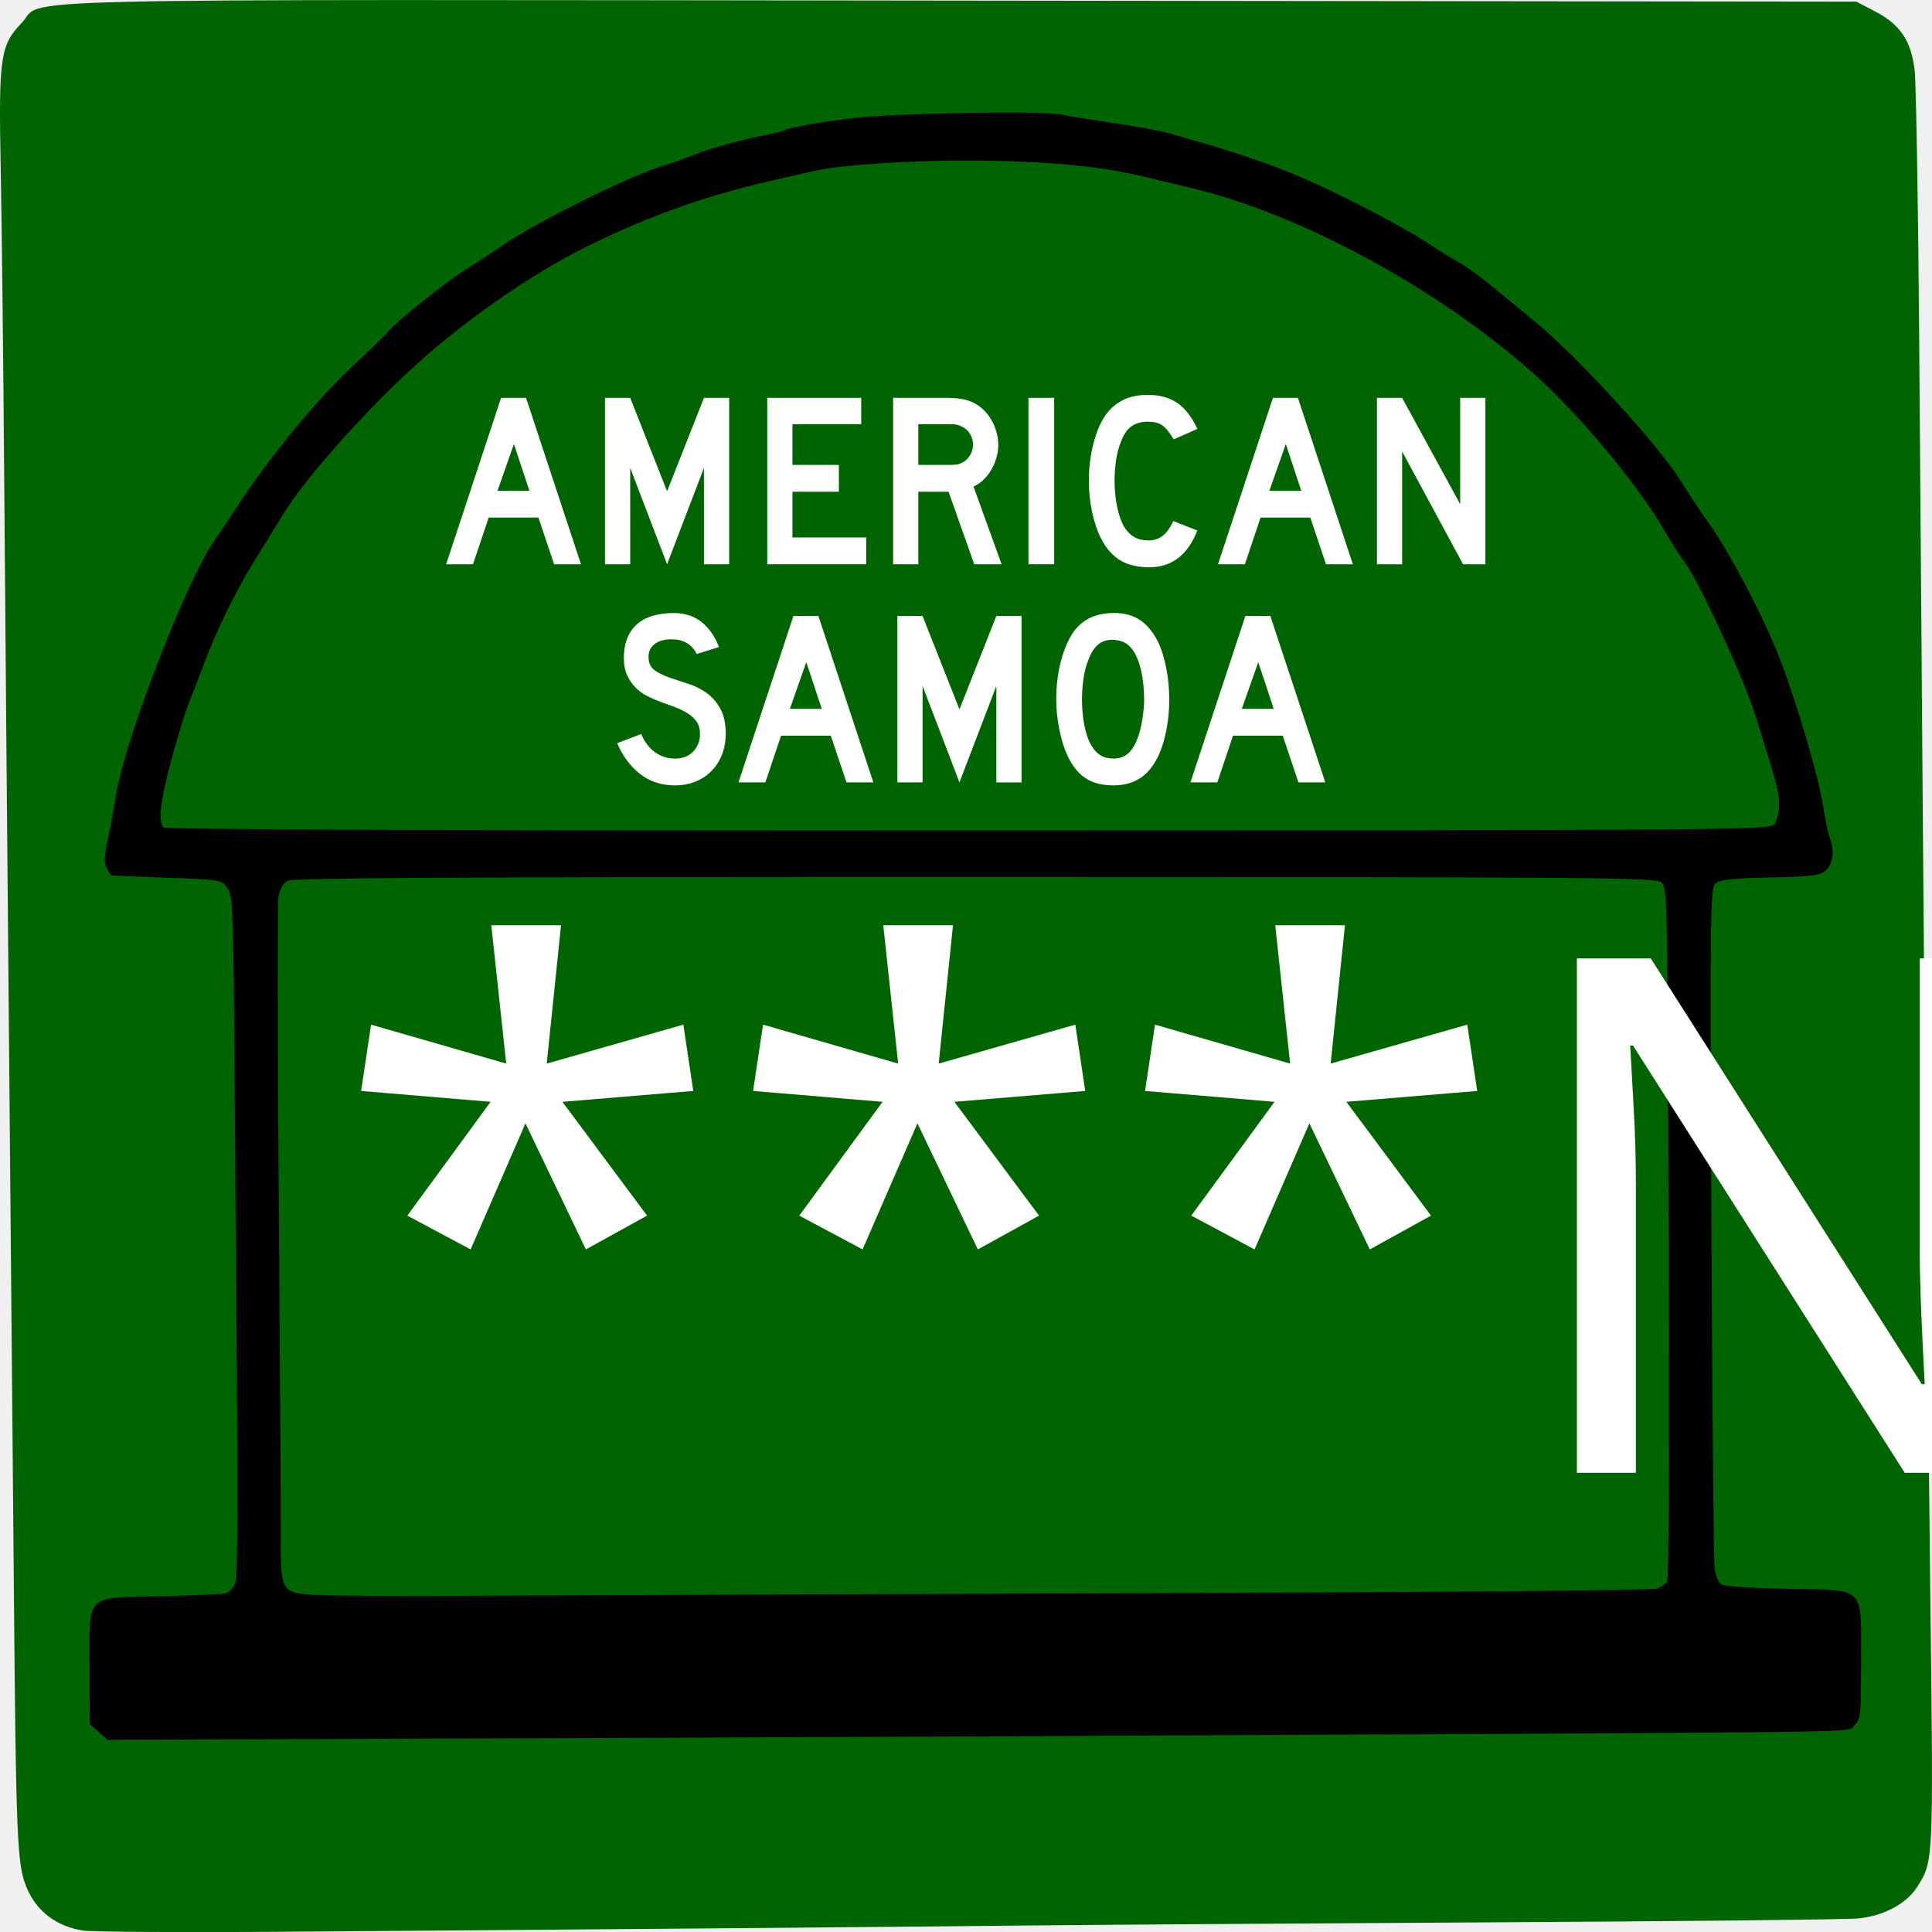
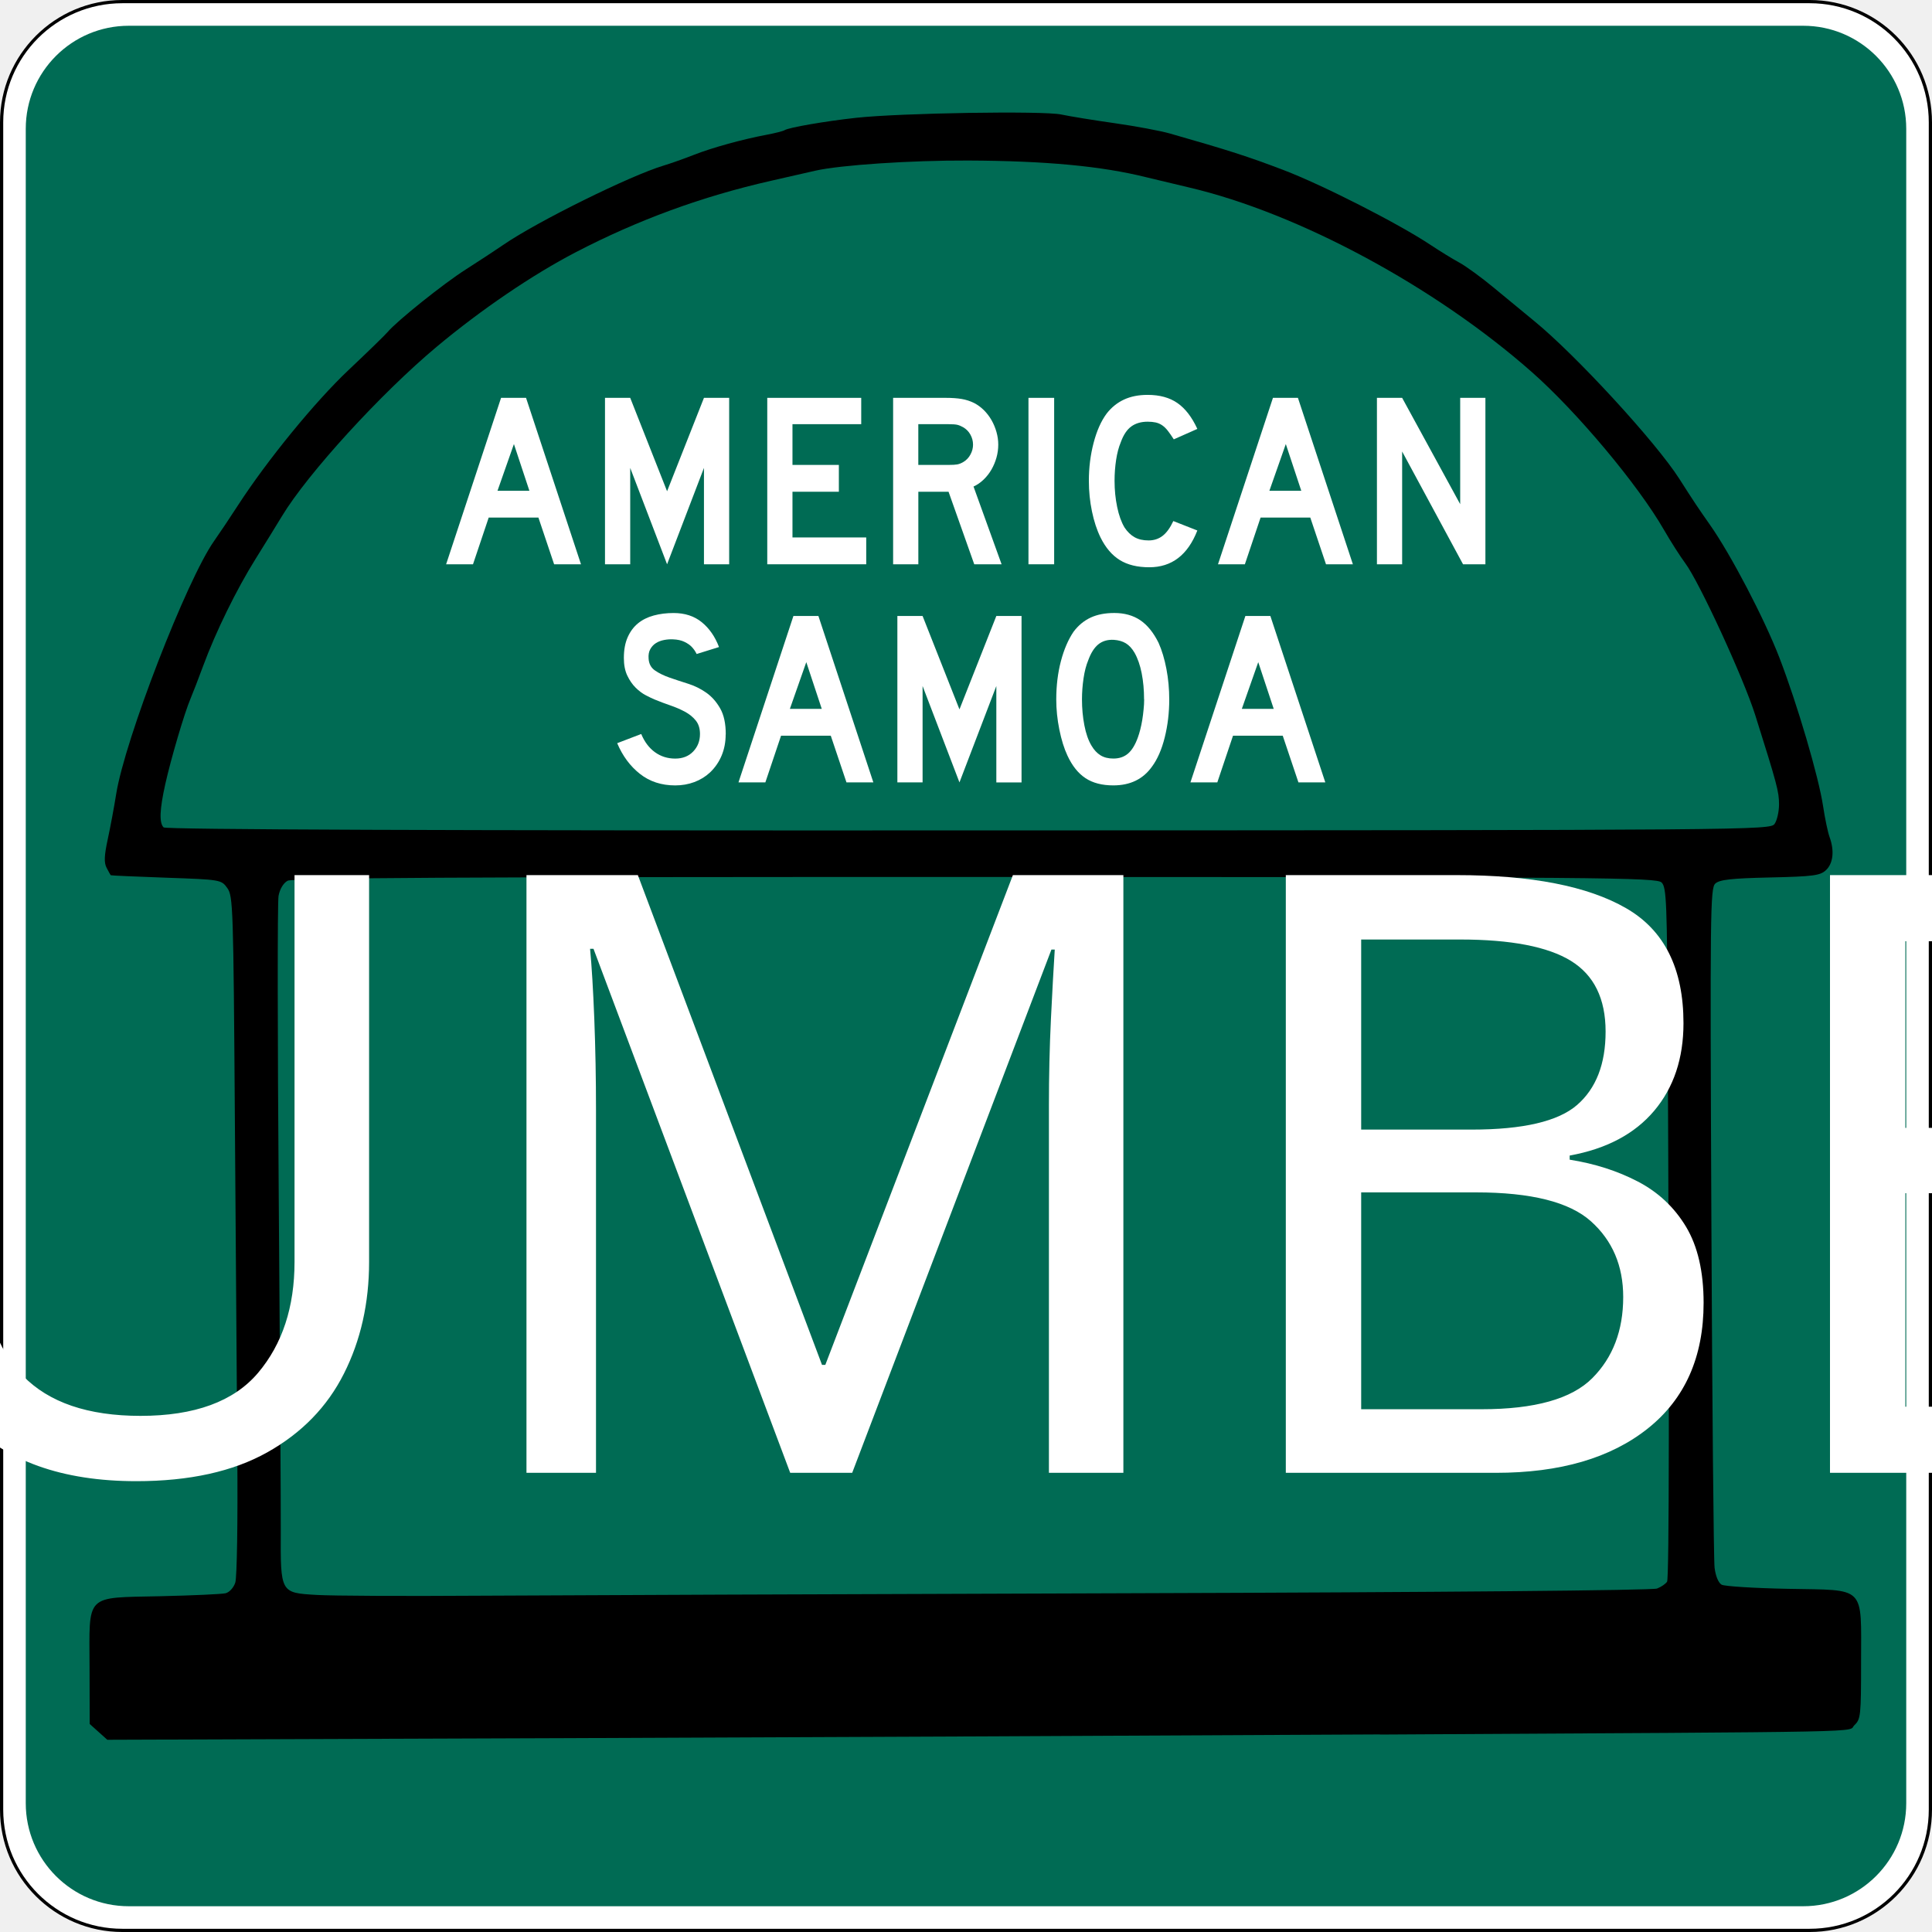
- <svg xmlns="http://www.w3.org/2000/svg" id="svg2" enable-background="new 0 0 300 300" xml:space="preserve" version="1.1" y="0px" x="0px" viewBox="0 0 300 300">
-   <g id="svg2350">
-     <path id="path2744" d="m12.786 299.75c-3.997-0.625-7.083-2.968-8.598-6.526-1.569-3.685-1.703-6.958-2.07-50.671-0.147-17.554-0.475-54.32-0.727-81.705-0.252-27.37-0.577-65.52-0.722-84.759s-0.395-41.676-0.556-49.861c-0.342-17.345-0.077-19.198 3.237-22.652 3.804-3.965-9.214-3.656 146.11-3.478l138.79 0.159 2.939 1.532c3.834 1.998 5.529 4.485 6.104 8.96 0.233 1.812 0.556 20.645 0.717 41.85 0.16 21.205 0.402 53.146 0.537 70.981 0.316 41.869 0.669 78.396 1.207 125.27 0.468 40.728 0.497 40.117-2.092 44.193-1.639 2.582-5.221 4.479-9.167 4.855-1.751 0.166-27.547 0.439-57.323 0.605s-61.525 0.381-70.553 0.477c-22.279 0.237-81.129 0.73-116.36 0.977-15.909 0.12-30.072 0.03-31.484-0.19z" fill="#006400" />
-     <path id="path2742" d="m214.27 269.34c79.103-0.446 72.471-0.315 73.687-1.462 0.971-0.917 1.03-1.477 1.03-9.773 0-12.029 0.87-11.156-11.347-11.393-5.212-0.101-9.849-0.389-10.304-0.641-0.494-0.273-0.936-1.332-1.096-2.627-0.147-1.193-0.37-25.41-0.497-53.815-0.213-48.174-0.172-51.699 0.606-52.426 0.653-0.611 2.492-0.816 8.5-0.951 6.711-0.15 7.795-0.293 8.696-1.145 1.113-1.051 1.322-3.012 0.549-5.135-0.266-0.728-0.716-2.868-1-4.757-0.691-4.597-4.004-15.858-6.791-23.093-2.336-6.062-7.533-16.008-10.771-20.613-1.872-2.664-2.503-3.61-4.775-7.169-3.643-5.703-16.015-19.161-22.48-24.454-1.616-1.324-4.482-3.687-6.369-5.25-1.886-1.564-4.27-3.3-5.297-3.856-1.026-0.557-3.023-1.784-4.438-2.726-4.947-3.299-16.775-9.326-22.847-11.641-5.493-2.095-8.598-3.094-17.638-5.675-1.482-0.423-5.34-1.145-8.574-1.604-3.233-0.458-6.981-1.068-8.329-1.354-2.812-0.597-24.973-0.239-31.846 0.514-4.795 0.525-10.467 1.506-11.112 1.921-0.223 0.144-1.451 0.458-2.73 0.699-3.831 0.722-8.527 2.02-11.39 3.146-1.482 0.583-3.577 1.325-4.655 1.648-5.187 1.555-19.577 8.664-24.832 12.267-1.273 0.874-3.923 2.612-5.889 3.865-3.475 2.214-10.666 7.97-12.149 9.725-0.404 0.479-3.127 3.126-6.051 5.885-5.204 4.909-12.651 14.02-17.182 21.021-1.238 1.912-2.9 4.396-3.694 5.519-4.26 6.03-13.875 30.877-15.216 39.323-0.312 1.965-0.897 5.102-1.301 6.972-0.556 2.579-0.601 3.657-0.185 4.468 0.302 0.588 0.596 1.107 0.654 1.154 0.058 0.046 3.94 0.219 8.628 0.383 8.43 0.295 8.533 0.312 9.459 1.607 0.894 1.25 0.947 2.851 1.174 35.49 0.131 18.8 0.303 42.454 0.382 52.565 0.082 10.498-0.053 18.986-0.314 19.791-0.257 0.789-0.92 1.517-1.512 1.657-0.579 0.138-5.104 0.345-10.056 0.458-11.889 0.273-11.093-0.525-11.063 11.109l0.022 8.73 1.368 1.227 1.368 1.227 71.122-0.252c39.127-0.15 96.047-0.41 126.5-0.58z" />
-     <path id="path2740" d="m49.172 247.66c-5.639-0.328-5.616-0.287-5.573-9.948 0.018-3.938-0.125-27.333-0.317-51.99s-0.206-45.623-0.032-46.591c0.191-1.064 0.745-1.999 1.398-2.364 0.822-0.459 26.414-0.601 106.82-0.591 98.358 0.012 105.8 0.073 106.56 0.871 0.743 0.774 0.834 3.065 0.933 23.437 0.264 54.823 0.23 84.561-0.097 85.112-0.194 0.327-0.896 0.811-1.559 1.072-0.722 0.286-33.624 0.579-81.896 0.729-44.379 0.139-89.95 0.312-101.27 0.385-11.301 0.08-22.54 0.02-24.958-0.12z" fill="#006400" />
-     <path id="path2728" d="m25.395 128.47c-0.688-0.717-0.607-2.77 0.265-6.689 0.882-3.962 2.982-11.083 3.916-13.275 0.359-0.843 1.246-3.141 1.971-5.106 1.96-5.315 5.168-11.859 8.172-16.668 1.466-2.348 3.29-5.303 4.052-6.566 4.003-6.637 15.392-19.103 24.076-26.354 6.876-5.741 14.861-11.167 21.549-14.642 9.693-5.036 19.62-8.669 30.315-11.095 2.695-0.611 5.781-1.314 6.859-1.562 3.857-0.888 14.854-1.622 23.762-1.586 12.058 0.049 20.727 0.863 27.682 2.601 1.078 0.269 4.054 0.98 6.614 1.58 16.977 3.976 38.204 15.404 53.22 28.652 7.04 6.211 16.499 17.505 20.529 24.51 1.03 1.791 2.52 4.125 3.31 5.186 2.191 2.942 9.061 17.854 10.872 23.603 3.394 10.768 3.688 11.875 3.688 13.854 0 1.12-0.31 2.479-0.688 3.019-0.677 0.964-2.935 0.982-125.18 1.015-82.006 0.03-124.65-0.13-124.98-0.47z" fill="#006400" />
+ <svg xmlns="http://www.w3.org/2000/svg" enable-background="new 0 0 300 300" version="1.1" viewBox="0 0 300 300">
+   <rect x="2" y="2" rx="18" ry="18" width="296" height="296" stroke="#fff" stroke-width="4" fill="#006B54" />
+   <rect x=".25" y=".25" rx="18.75" ry="18.75" width="299.5" height="299.5" stroke="#000" stroke-width=".5" fill="none" />
+   <path d="m214.27 269.34c79.103-0.446 72.471-0.315 73.687-1.462 0.971-0.917 1.03-1.477 1.03-9.773 0-12.029 0.87-11.156-11.347-11.393-5.212-0.101-9.849-0.389-10.304-0.641-0.494-0.273-0.936-1.332-1.096-2.627-0.147-1.193-0.37-25.41-0.497-53.815-0.213-48.174-0.172-51.699 0.606-52.426 0.653-0.611 2.492-0.816 8.5-0.951 6.711-0.15 7.795-0.293 8.696-1.145 1.113-1.051 1.322-3.012 0.549-5.135-0.266-0.728-0.716-2.868-1-4.757-0.691-4.597-4.004-15.858-6.791-23.093-2.336-6.062-7.533-16.008-10.771-20.613-1.872-2.664-2.503-3.61-4.775-7.169-3.643-5.703-16.015-19.161-22.48-24.454-1.616-1.324-4.482-3.687-6.369-5.25-1.886-1.564-4.27-3.3-5.297-3.856-1.026-0.557-3.023-1.784-4.438-2.726-4.947-3.299-16.775-9.326-22.847-11.641-5.493-2.095-8.598-3.094-17.638-5.675-1.482-0.423-5.34-1.145-8.574-1.604-3.233-0.458-6.981-1.068-8.329-1.354-2.812-0.597-24.973-0.239-31.846 0.514-4.795 0.525-10.467 1.506-11.112 1.921-0.223 0.144-1.451 0.458-2.73 0.699-3.831 0.722-8.527 2.02-11.39 3.146-1.482 0.583-3.577 1.325-4.655 1.648-5.187 1.555-19.577 8.664-24.832 12.267-1.273 0.874-3.923 2.612-5.889 3.865-3.475 2.214-10.666 7.97-12.149 9.725-0.404 0.479-3.127 3.126-6.051 5.885-5.204 4.909-12.651 14.02-17.182 21.021-1.238 1.912-2.9 4.396-3.694 5.519-4.26 6.03-13.875 30.877-15.216 39.323-0.312 1.965-0.897 5.102-1.301 6.972-0.556 2.579-0.601 3.657-0.185 4.468 0.302 0.588 0.596 1.107 0.654 1.154 0.058 0.046 3.94 0.219 8.628 0.383 8.43 0.295 8.533 0.312 9.459 1.607 0.894 1.25 0.947 2.851 1.174 35.49 0.131 18.8 0.303 42.454 0.382 52.565 0.082 10.498-0.053 18.986-0.314 19.791-0.257 0.789-0.92 1.517-1.512 1.657-0.579 0.138-5.104 0.345-10.056 0.458-11.889 0.273-11.093-0.525-11.063 11.109l0.022 8.73 2.736 2.454 71.122-0.252c39.127-0.15 96.047-0.41 126.5-0.58z" />
+   <path d="m49.172 247.66c-5.639-0.328-5.616-0.287-5.573-9.948 0.018-3.938-0.125-27.333-0.317-51.99s-0.206-45.623-0.032-46.591c0.191-1.064 0.745-1.999 1.398-2.364 0.822-0.459 26.414-0.601 106.82-0.591 98.358 0.012 105.8 0.073 106.56 0.871 0.743 0.774 0.834 3.065 0.933 23.437 0.264 54.823 0.23 84.561-0.097 85.112-0.194 0.327-0.896 0.811-1.559 1.072-0.722 0.286-33.624 0.579-81.896 0.729-44.379 0.139-89.95 0.312-101.27 0.385-11.301 0.08-22.54 0.02-24.958-0.12z" fill="#006B54" />
+   <path d="m25.395 128.47c-0.688-0.717-0.607-2.77 0.265-6.689 0.882-3.962 2.982-11.083 3.916-13.275 0.359-0.843 1.246-3.141 1.971-5.106 1.96-5.315 5.168-11.859 8.172-16.668 1.466-2.348 3.29-5.303 4.052-6.566 4.003-6.637 15.392-19.103 24.076-26.354 6.876-5.741 14.861-11.167 21.549-14.642 9.693-5.036 19.62-8.669 30.315-11.095 2.695-0.611 5.781-1.314 6.859-1.562 3.857-0.888 14.854-1.622 23.762-1.586 12.058 0.049 20.727 0.863 27.682 2.601 1.078 0.269 4.054 0.98 6.614 1.58 16.977 3.976 38.204 15.404 53.22 28.652 7.04 6.211 16.499 17.505 20.529 24.51 1.03 1.791 2.52 4.125 3.31 5.186 2.191 2.942 9.061 17.854 10.872 23.603 3.394 10.768 3.688 11.875 3.688 13.854 0 1.12-0.31 2.479-0.688 3.019-0.677 0.964-2.935 0.982-125.18 1.015-82.006 0.03-124.65-0.13-124.98-0.47z" fill="#006B54" />
+   <g fill="#fff">
+     <path d="m86.043 87.621-2.438-7.251h-7.72l-2.438 7.251h-4.174l8.532-25.843h3.879l8.532 25.843h-4.173zm-6.242-18.668-2.548 7.251h4.95l-2.402-7.251z" />
+     <path d="m109.31 87.621v-14.966l-5.726 14.966-5.725-14.966v14.966h-3.916v-25.843h3.916l5.725 14.503 5.726-14.503h3.915v25.843h-3.91z" />
+     <path d="m119.14 87.621v-25.843h14.59v4.088h-10.675v6.326h7.203v4.166h-7.203v7.097h11.451v4.166h-15.37z" />
+     <path d="m151.28 87.621-3.99-11.263h-4.691v11.263h-3.916v-25.843h8.163c0.96 0 1.785 0.058 2.475 0.174 0.689 0.115 1.342 0.328 1.958 0.636 0.541 0.283 1.039 0.649 1.496 1.099 0.455 0.45 0.85 0.964 1.182 1.543s0.59 1.196 0.775 1.852 0.277 1.305 0.277 1.948c0 0.694-0.092 1.369-0.277 2.025s-0.443 1.273-0.775 1.852-0.738 1.099-1.219 1.562-1.004 0.823-1.57 1.08l4.359 12.073h-4.25zm-0.19-18.591c0-0.54-0.135-1.054-0.406-1.543-0.271-0.488-0.652-0.874-1.145-1.157-0.32-0.179-0.616-0.302-0.887-0.366s-0.727-0.097-1.367-0.097h-4.691v6.326h4.691c0.615 0 1.065-0.025 1.348-0.077 0.283-0.051 0.585-0.167 0.905-0.347 0.492-0.282 0.874-0.675 1.145-1.176 0.28-0.503 0.41-1.023 0.41-1.563z" />
+     <path d="m159.7 87.621v-25.843h3.989v25.843h-3.99z" />
+     <path d="m178.46 88.084c-1.847 0-3.374-0.373-4.58-1.119-1.207-0.746-2.204-1.915-2.992-3.51-0.567-1.157-1.01-2.507-1.33-4.05-0.32-1.542-0.48-3.124-0.48-4.744 0-2.057 0.246-4.024 0.739-5.901 0.492-1.877 1.169-3.395 2.031-4.551 0.739-0.951 1.631-1.671 2.678-2.16 1.047-0.488 2.272-0.733 3.676-0.733 1.871 0 3.417 0.424 4.636 1.273s2.247 2.186 3.084 4.011l-3.656 1.62c-0.346-0.54-0.659-0.99-0.942-1.35s-0.579-0.642-0.887-0.849c-0.308-0.206-0.641-0.347-0.997-0.424-0.357-0.077-0.77-0.116-1.237-0.116-1.01 0-1.854 0.245-2.53 0.733-0.678 0.489-1.226 1.312-1.644 2.469-0.32 0.771-0.561 1.685-0.721 2.739-0.16 1.055-0.24 2.134-0.24 3.24 0 1.415 0.136 2.771 0.406 4.069 0.271 1.299 0.652 2.359 1.146 3.182 0.443 0.669 0.96 1.17 1.552 1.504 0.591 0.334 1.316 0.501 2.179 0.501 0.837 0 1.563-0.238 2.18-0.714 0.615-0.476 1.169-1.24 1.662-2.295l3.73 1.466c-1.49 3.806-3.97 5.709-7.47 5.709z" />
+     <path d="m205.9 87.621-2.438-7.251h-7.72l-2.438 7.251h-4.174l8.533-25.843h3.878l8.533 25.843h-4.17zm-6.24-18.668-2.549 7.251h4.95l-2.4-7.251z" />
+     <path d="m227.18 87.621-9.456-17.511v17.511h-3.915v-25.843h3.915l9.013 16.508v-16.508h3.916v25.843h-3.47z" />
+     <path d="m112.68 114.05c0 1.183-0.209 2.276-0.628 3.279-0.419 1.002-1.022 1.877-1.81 2.623-0.689 0.643-1.496 1.138-2.419 1.485s-1.915 0.521-2.973 0.521c-2.143 0-3.971-0.598-5.485-1.793-1.515-1.196-2.691-2.783-3.528-4.764l3.731-1.427c0.517 1.234 1.231 2.179 2.143 2.835 0.911 0.656 1.958 0.984 3.14 0.984 1.157 0 2.087-0.367 2.789-1.1s1.053-1.639 1.053-2.719c0-0.849-0.216-1.543-0.646-2.083-0.431-0.54-0.991-0.996-1.681-1.369-0.689-0.373-1.447-0.7-2.271-0.983-0.825-0.283-1.644-0.591-2.457-0.926-0.369-0.154-0.825-0.373-1.367-0.656s-1.065-0.675-1.57-1.176-0.936-1.125-1.293-1.871-0.535-1.659-0.535-2.739c0-1.26 0.197-2.333 0.591-3.221 0.394-0.887 0.929-1.607 1.607-2.16 0.677-0.552 1.489-0.958 2.438-1.215 0.948-0.257 1.977-0.386 3.084-0.386 1.748 0 3.208 0.476 4.377 1.427 1.169 0.952 2.062 2.237 2.678 3.857l-3.472 1.08c-0.197-0.411-0.456-0.784-0.776-1.119-0.271-0.283-0.646-0.54-1.126-0.771s-1.065-0.359-1.754-0.386c-0.443-0.025-0.905 7e-3 -1.385 0.097s-0.905 0.25-1.274 0.482c-0.369 0.231-0.665 0.547-0.886 0.945-0.222 0.399-0.309 0.894-0.259 1.485 0.049 0.797 0.381 1.408 0.998 1.832 0.615 0.424 1.367 0.791 2.253 1.1 0.887 0.308 1.84 0.624 2.863 0.945 1.021 0.322 1.963 0.785 2.826 1.389 0.862 0.604 1.582 1.415 2.161 2.43 0.59 1.02 0.88 2.37 0.88 4.07z" />
+     <path d="m131.44 121.49-2.438-7.251h-7.72l-2.438 7.251h-4.174l8.532-25.843h3.879l8.532 25.843h-4.17zm-6.24-18.67-2.548 7.251h4.95l-2.4-7.25z" />
+     <path d="m154.71 121.49v-14.966l-5.726 14.966-5.725-14.966v14.966h-3.916v-25.84h3.916l5.725 14.503 5.726-14.503h3.914v25.843h-3.91z" />
+     <path d="m181.56 108.61c0 2.058-0.234 4.025-0.702 5.901-0.468 1.877-1.133 3.395-1.994 4.551-1.38 1.929-3.374 2.893-5.984 2.893-1.749 0-3.189-0.373-4.321-1.119-1.133-0.746-2.068-1.915-2.808-3.51-0.517-1.105-0.936-2.449-1.256-4.031s-0.48-3.144-0.48-4.687c0-2.134 0.24-4.114 0.721-5.94 0.48-1.826 1.139-3.356 1.977-4.59 0.738-0.977 1.618-1.703 2.641-2.179 1.021-0.476 2.247-0.714 3.676-0.714 1.575 0 2.918 0.373 4.025 1.119 1.108 0.746 2.057 1.916 2.845 3.51 0.517 1.157 0.923 2.507 1.219 4.05s0.44 3.13 0.44 4.75zm-3.91 0c0-1.466-0.124-2.822-0.37-4.069s-0.615-2.308-1.107-3.182c-0.395-0.668-0.844-1.157-1.349-1.466s-1.127-0.488-1.865-0.54c-0.961-0.051-1.761 0.181-2.401 0.694-0.641 0.515-1.17 1.35-1.588 2.507-0.32 0.771-0.561 1.704-0.721 2.796-0.16 1.093-0.24 2.179-0.24 3.259 0 1.389 0.123 2.726 0.37 4.011 0.245 1.286 0.615 2.34 1.107 3.163 0.394 0.669 0.862 1.17 1.404 1.504 0.541 0.334 1.206 0.501 1.994 0.501 0.911 0 1.668-0.257 2.271-0.771 0.604-0.514 1.114-1.35 1.533-2.507 0.123-0.334 0.246-0.739 0.369-1.215s0.228-0.977 0.314-1.504 0.153-1.061 0.203-1.601c0.06-0.55 0.09-1.08 0.09-1.59z" />
+     <path d="m201.62 121.49-2.438-7.251h-7.72l-2.438 7.251h-4.174l8.533-25.843h3.878l8.533 25.843h-4.17zm-6.24-18.67-2.549 7.251h4.95l-2.4-7.25z" />
  </g>
-   <g id="Layer_2">
-     <g id="g12" fill="#fff">
-       <path id="path14" d="m86.043 87.621l-2.438-7.251h-7.72l-2.438 7.251h-4.174l8.532-25.843h3.879l8.532 25.843h-4.173zm-6.242-18.668l-2.548 7.251h4.95l-2.402-7.251z" />
-       <path id="path16" d="m109.31 87.621v-14.966l-5.726 14.966-5.725-14.966v14.966h-3.916v-25.843h3.916l5.725 14.503 5.726-14.503h3.915v25.843h-3.91z" />
-       <path id="path18" d="m119.14 87.621v-25.843h14.59v4.088h-10.675v6.326h7.203v4.166h-7.203v7.097h11.451v4.166h-15.37z" />
-       <path id="path20" d="m151.28 87.621l-3.99-11.263h-4.691v11.263h-3.916v-25.843h8.163c0.96 0 1.785 0.058 2.475 0.174 0.689 0.115 1.342 0.328 1.958 0.636 0.541 0.283 1.039 0.649 1.496 1.099 0.455 0.45 0.85 0.964 1.182 1.543s0.59 1.196 0.775 1.852 0.277 1.305 0.277 1.948c0 0.694-0.092 1.369-0.277 2.025s-0.443 1.273-0.775 1.852-0.738 1.099-1.219 1.562-1.004 0.823-1.57 1.08l4.359 12.073h-4.25zm-0.19-18.591c0-0.54-0.135-1.054-0.406-1.543-0.271-0.488-0.652-0.874-1.145-1.157-0.32-0.179-0.616-0.302-0.887-0.366s-0.727-0.097-1.367-0.097h-4.691v6.326h4.691c0.615 0 1.065-0.025 1.348-0.077 0.283-0.051 0.585-0.167 0.905-0.347 0.492-0.282 0.874-0.675 1.145-1.176 0.28-0.503 0.41-1.023 0.41-1.563z" />
-       <path id="path22" d="m159.7 87.621v-25.843h3.989v25.843h-3.99z" />
-       <path id="path24" d="m178.46 88.084c-1.847 0-3.374-0.373-4.58-1.119-1.207-0.746-2.204-1.915-2.992-3.51-0.567-1.157-1.01-2.507-1.33-4.05-0.32-1.542-0.48-3.124-0.48-4.744 0-2.057 0.246-4.024 0.739-5.901 0.492-1.877 1.169-3.395 2.031-4.551 0.739-0.951 1.631-1.671 2.678-2.16 1.047-0.488 2.272-0.733 3.676-0.733 1.871 0 3.417 0.424 4.636 1.273s2.247 2.186 3.084 4.011l-3.656 1.62c-0.346-0.54-0.659-0.99-0.942-1.35s-0.579-0.642-0.887-0.849c-0.308-0.206-0.641-0.347-0.997-0.424-0.357-0.077-0.77-0.116-1.237-0.116-1.01 0-1.854 0.245-2.53 0.733-0.678 0.489-1.226 1.312-1.644 2.469-0.32 0.771-0.561 1.685-0.721 2.739-0.16 1.055-0.24 2.134-0.24 3.24 0 1.415 0.136 2.771 0.406 4.069 0.271 1.299 0.652 2.359 1.146 3.182 0.443 0.669 0.96 1.17 1.552 1.504 0.591 0.334 1.316 0.501 2.179 0.501 0.837 0 1.563-0.238 2.18-0.714 0.615-0.476 1.169-1.24 1.662-2.295l3.73 1.466c-1.49 3.806-3.97 5.709-7.47 5.709z" />
-       <path id="path26" d="m205.9 87.621l-2.438-7.251h-7.72l-2.438 7.251h-4.174l8.533-25.843h3.878l8.533 25.843h-4.17zm-6.24-18.668l-2.549 7.251h4.95l-2.4-7.251z" />
-       <path id="path28" d="m227.18 87.621l-9.456-17.511v17.511h-3.915v-25.843h3.915l9.013 16.508v-16.508h3.916v25.843h-3.47z" />
-     </g>
-     <g id="g30" fill="#fff">
-       <path id="path32" d="m112.68 114.05c0 1.183-0.209 2.276-0.628 3.279-0.419 1.002-1.022 1.877-1.81 2.623-0.689 0.643-1.496 1.138-2.419 1.485s-1.915 0.521-2.973 0.521c-2.143 0-3.971-0.598-5.485-1.793-1.515-1.196-2.691-2.783-3.528-4.764l3.731-1.427c0.517 1.234 1.231 2.179 2.143 2.835 0.911 0.656 1.958 0.984 3.14 0.984 1.157 0 2.087-0.367 2.789-1.1s1.053-1.639 1.053-2.719c0-0.849-0.216-1.543-0.646-2.083-0.431-0.54-0.991-0.996-1.681-1.369-0.689-0.373-1.447-0.7-2.271-0.983-0.825-0.283-1.644-0.591-2.457-0.926-0.369-0.154-0.825-0.373-1.367-0.656s-1.065-0.675-1.57-1.176-0.936-1.125-1.293-1.871-0.535-1.659-0.535-2.739c0-1.26 0.197-2.333 0.591-3.221 0.394-0.887 0.929-1.607 1.607-2.16 0.677-0.552 1.489-0.958 2.438-1.215 0.948-0.257 1.977-0.386 3.084-0.386 1.748 0 3.208 0.476 4.377 1.427 1.169 0.952 2.062 2.237 2.678 3.857l-3.472 1.08c-0.197-0.411-0.456-0.784-0.776-1.119-0.271-0.283-0.646-0.54-1.126-0.771s-1.065-0.359-1.754-0.386c-0.443-0.025-0.905 0.007-1.385 0.097s-0.905 0.25-1.274 0.482c-0.369 0.231-0.665 0.547-0.886 0.945-0.222 0.399-0.309 0.894-0.259 1.485 0.049 0.797 0.381 1.408 0.998 1.832 0.615 0.424 1.367 0.791 2.253 1.1 0.887 0.308 1.84 0.624 2.863 0.945 1.021 0.322 1.963 0.785 2.826 1.389 0.862 0.604 1.582 1.415 2.161 2.43 0.59 1.02 0.88 2.37 0.88 4.07z" />
-       <path id="path34" d="m131.44 121.49l-2.438-7.251h-7.72l-2.438 7.251h-4.174l8.532-25.843h3.879l8.532 25.843h-4.17zm-6.24-18.67l-2.548 7.251h4.95l-2.4-7.25z" />
-       <path id="path36" d="m154.71 121.49v-14.966l-5.726 14.966-5.725-14.966v14.966h-3.916v-25.84h3.916l5.725 14.503 5.726-14.503h3.914v25.843h-3.91z" />
-       <path id="path38" d="m181.56 108.61c0 2.058-0.234 4.025-0.702 5.901-0.468 1.877-1.133 3.395-1.994 4.551-1.38 1.929-3.374 2.893-5.984 2.893-1.749 0-3.189-0.373-4.321-1.119-1.133-0.746-2.068-1.915-2.808-3.51-0.517-1.105-0.936-2.449-1.256-4.031s-0.48-3.144-0.48-4.687c0-2.134 0.24-4.114 0.721-5.94 0.48-1.826 1.139-3.356 1.977-4.59 0.738-0.977 1.618-1.703 2.641-2.179 1.021-0.476 2.247-0.714 3.676-0.714 1.575 0 2.918 0.373 4.025 1.119 1.108 0.746 2.057 1.916 2.845 3.51 0.517 1.157 0.923 2.507 1.219 4.05s0.44 3.13 0.44 4.75zm-3.91 0c0-1.466-0.124-2.822-0.37-4.069s-0.615-2.308-1.107-3.182c-0.395-0.668-0.844-1.157-1.349-1.466s-1.127-0.488-1.865-0.54c-0.961-0.051-1.761 0.181-2.401 0.694-0.641 0.515-1.17 1.35-1.588 2.507-0.32 0.771-0.561 1.704-0.721 2.796-0.16 1.093-0.24 2.179-0.24 3.259 0 1.389 0.123 2.726 0.37 4.011 0.245 1.286 0.615 2.34 1.107 3.163 0.394 0.669 0.862 1.17 1.404 1.504 0.541 0.334 1.206 0.501 1.994 0.501 0.911 0 1.668-0.257 2.271-0.771 0.604-0.514 1.114-1.35 1.533-2.507 0.123-0.334 0.246-0.739 0.369-1.215s0.228-0.977 0.314-1.504 0.153-1.061 0.203-1.601c0.06-0.55 0.09-1.08 0.09-1.59z" />
-       <path id="path40" d="m201.62 121.49l-2.438-7.251h-7.72l-2.438 7.251h-4.174l8.533-25.843h3.878l8.533 25.843h-4.17zm-6.24-18.67l-2.549 7.251h4.95l-2.4-7.25z" />
-     </g>
-     <text id="text42" font-size="111.87" font-family="'Roadgeek 2014 Series D'" transform="matrix(.9874 0 0 1 51.54 228.7)" fill="#FFFFFF">***NUMBER***</text>
-   </g>
+   <text x="150" y="228.7" fill="#fff" font-family="'Roadgeek 2014 Series D'" font-size="130" text-align="center" text-anchor="middle">***NUMBER***</text>
</svg>
